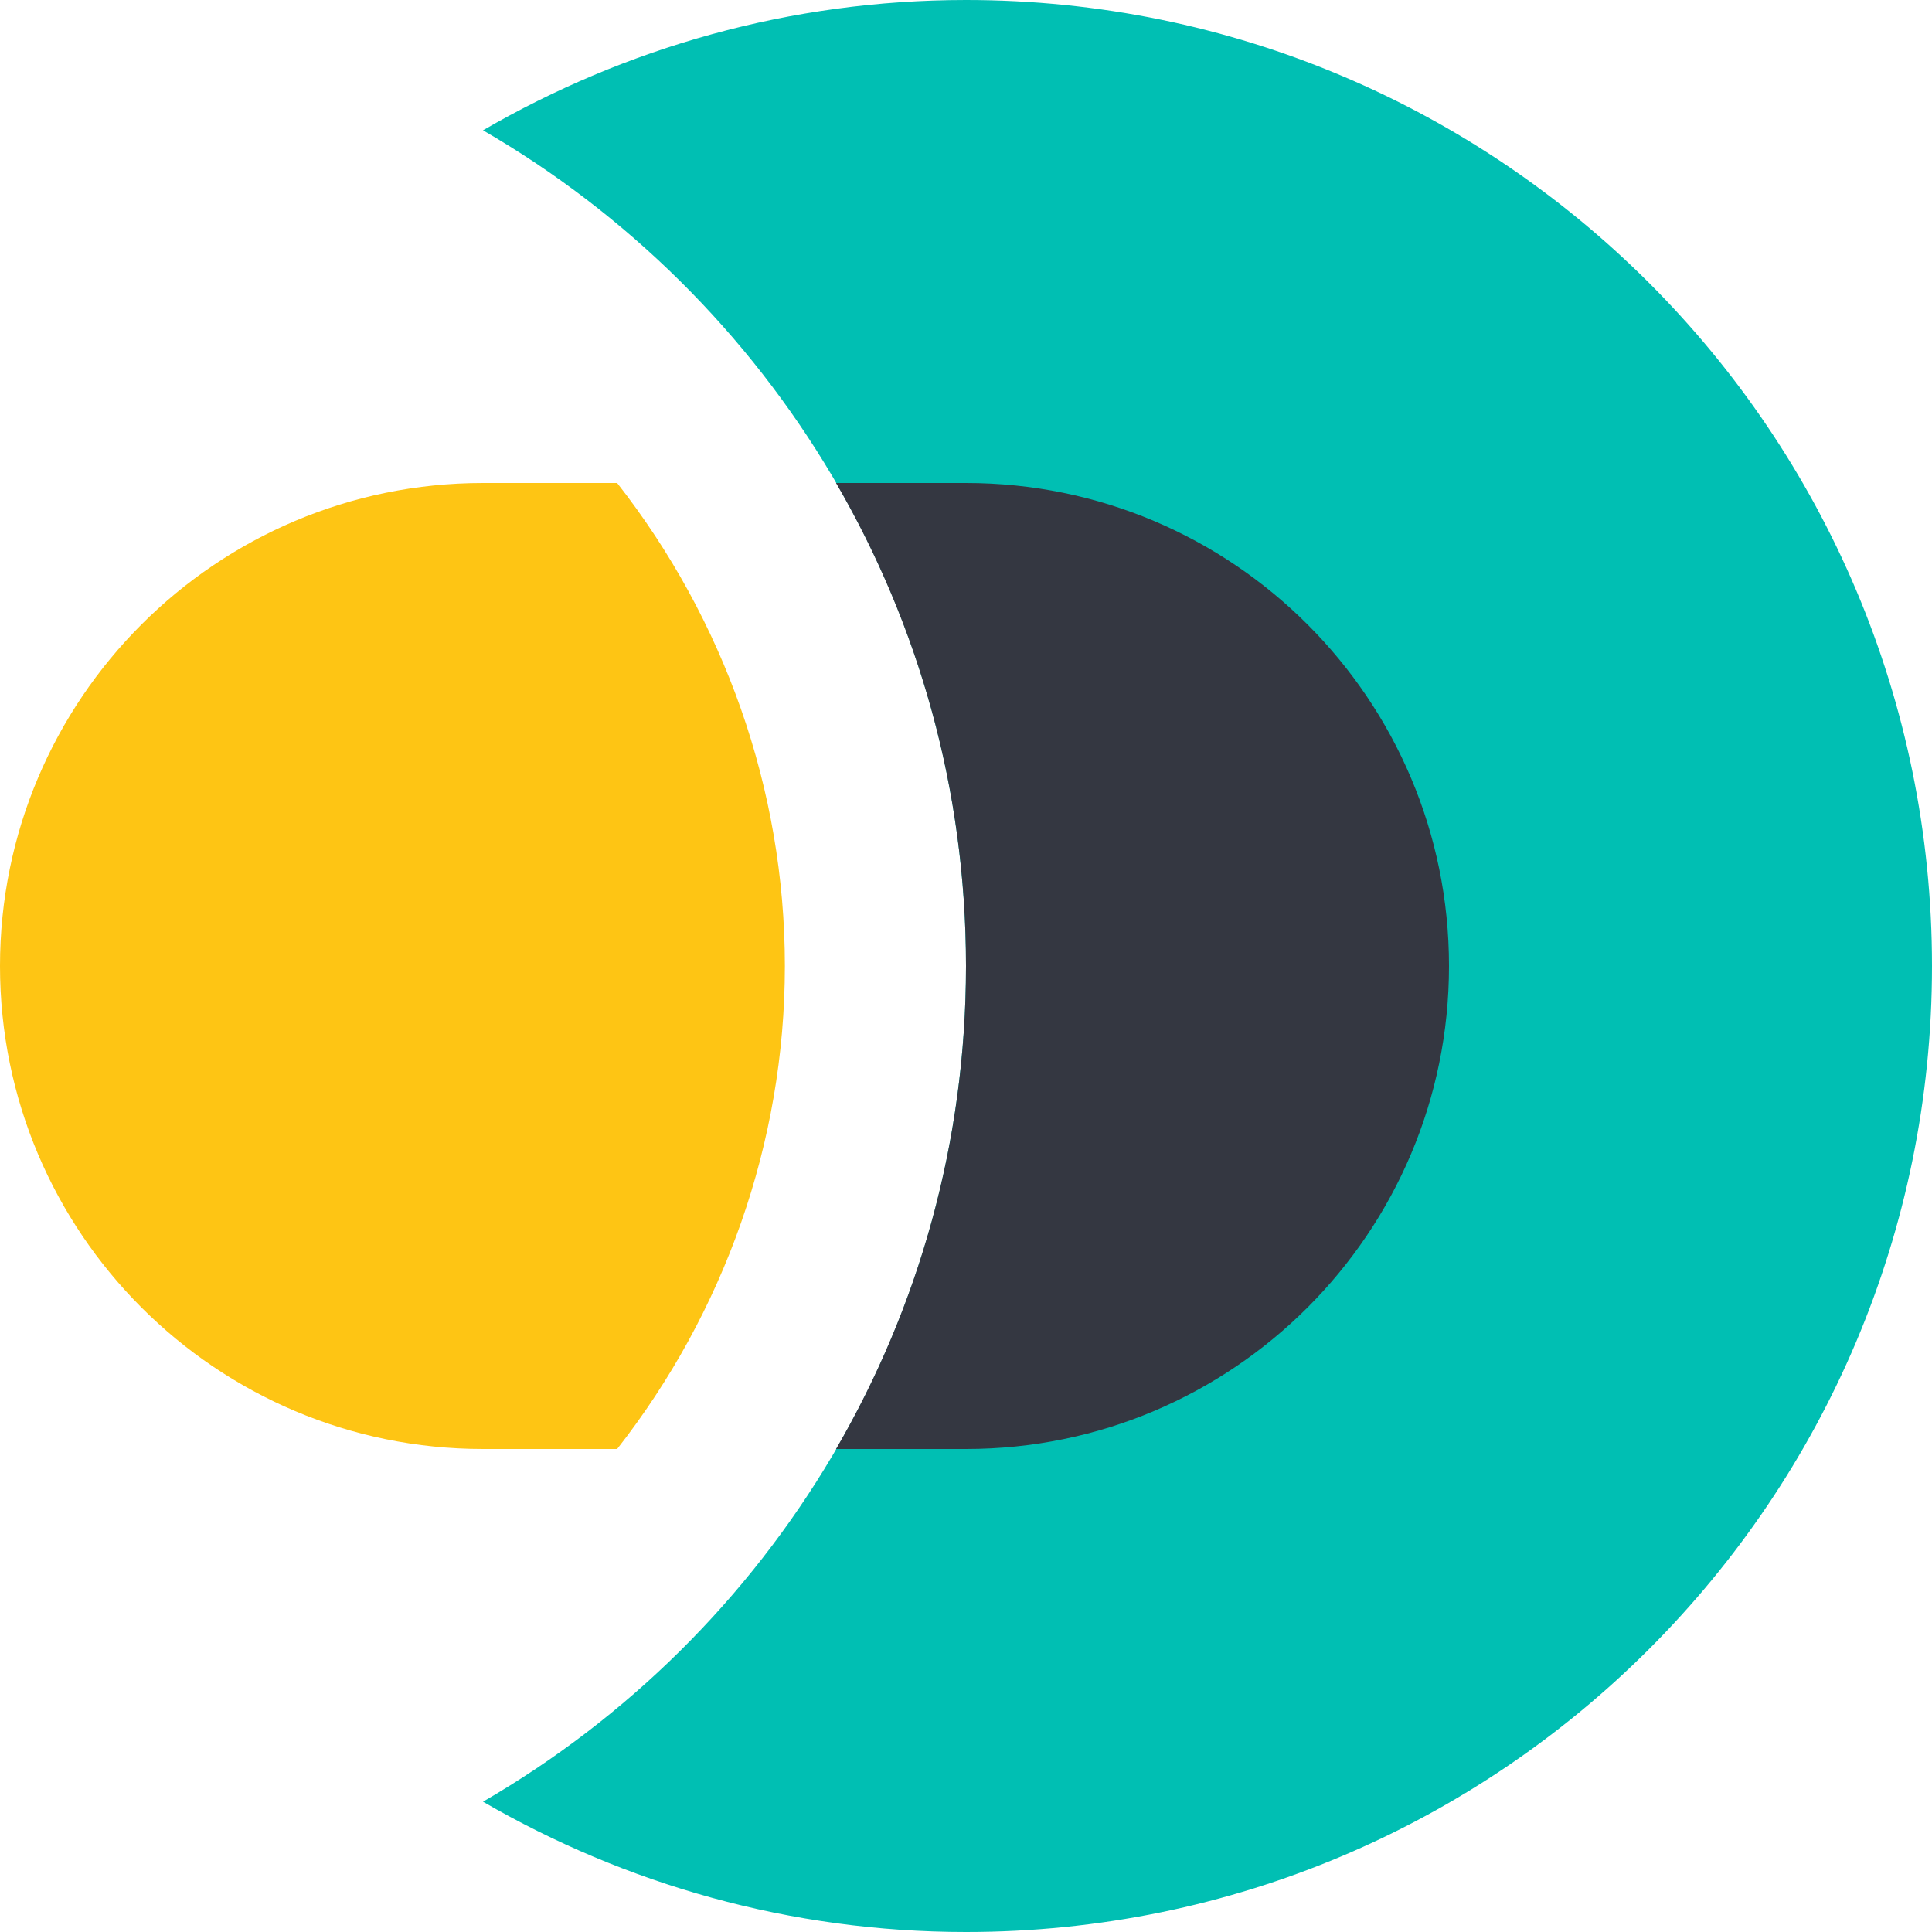
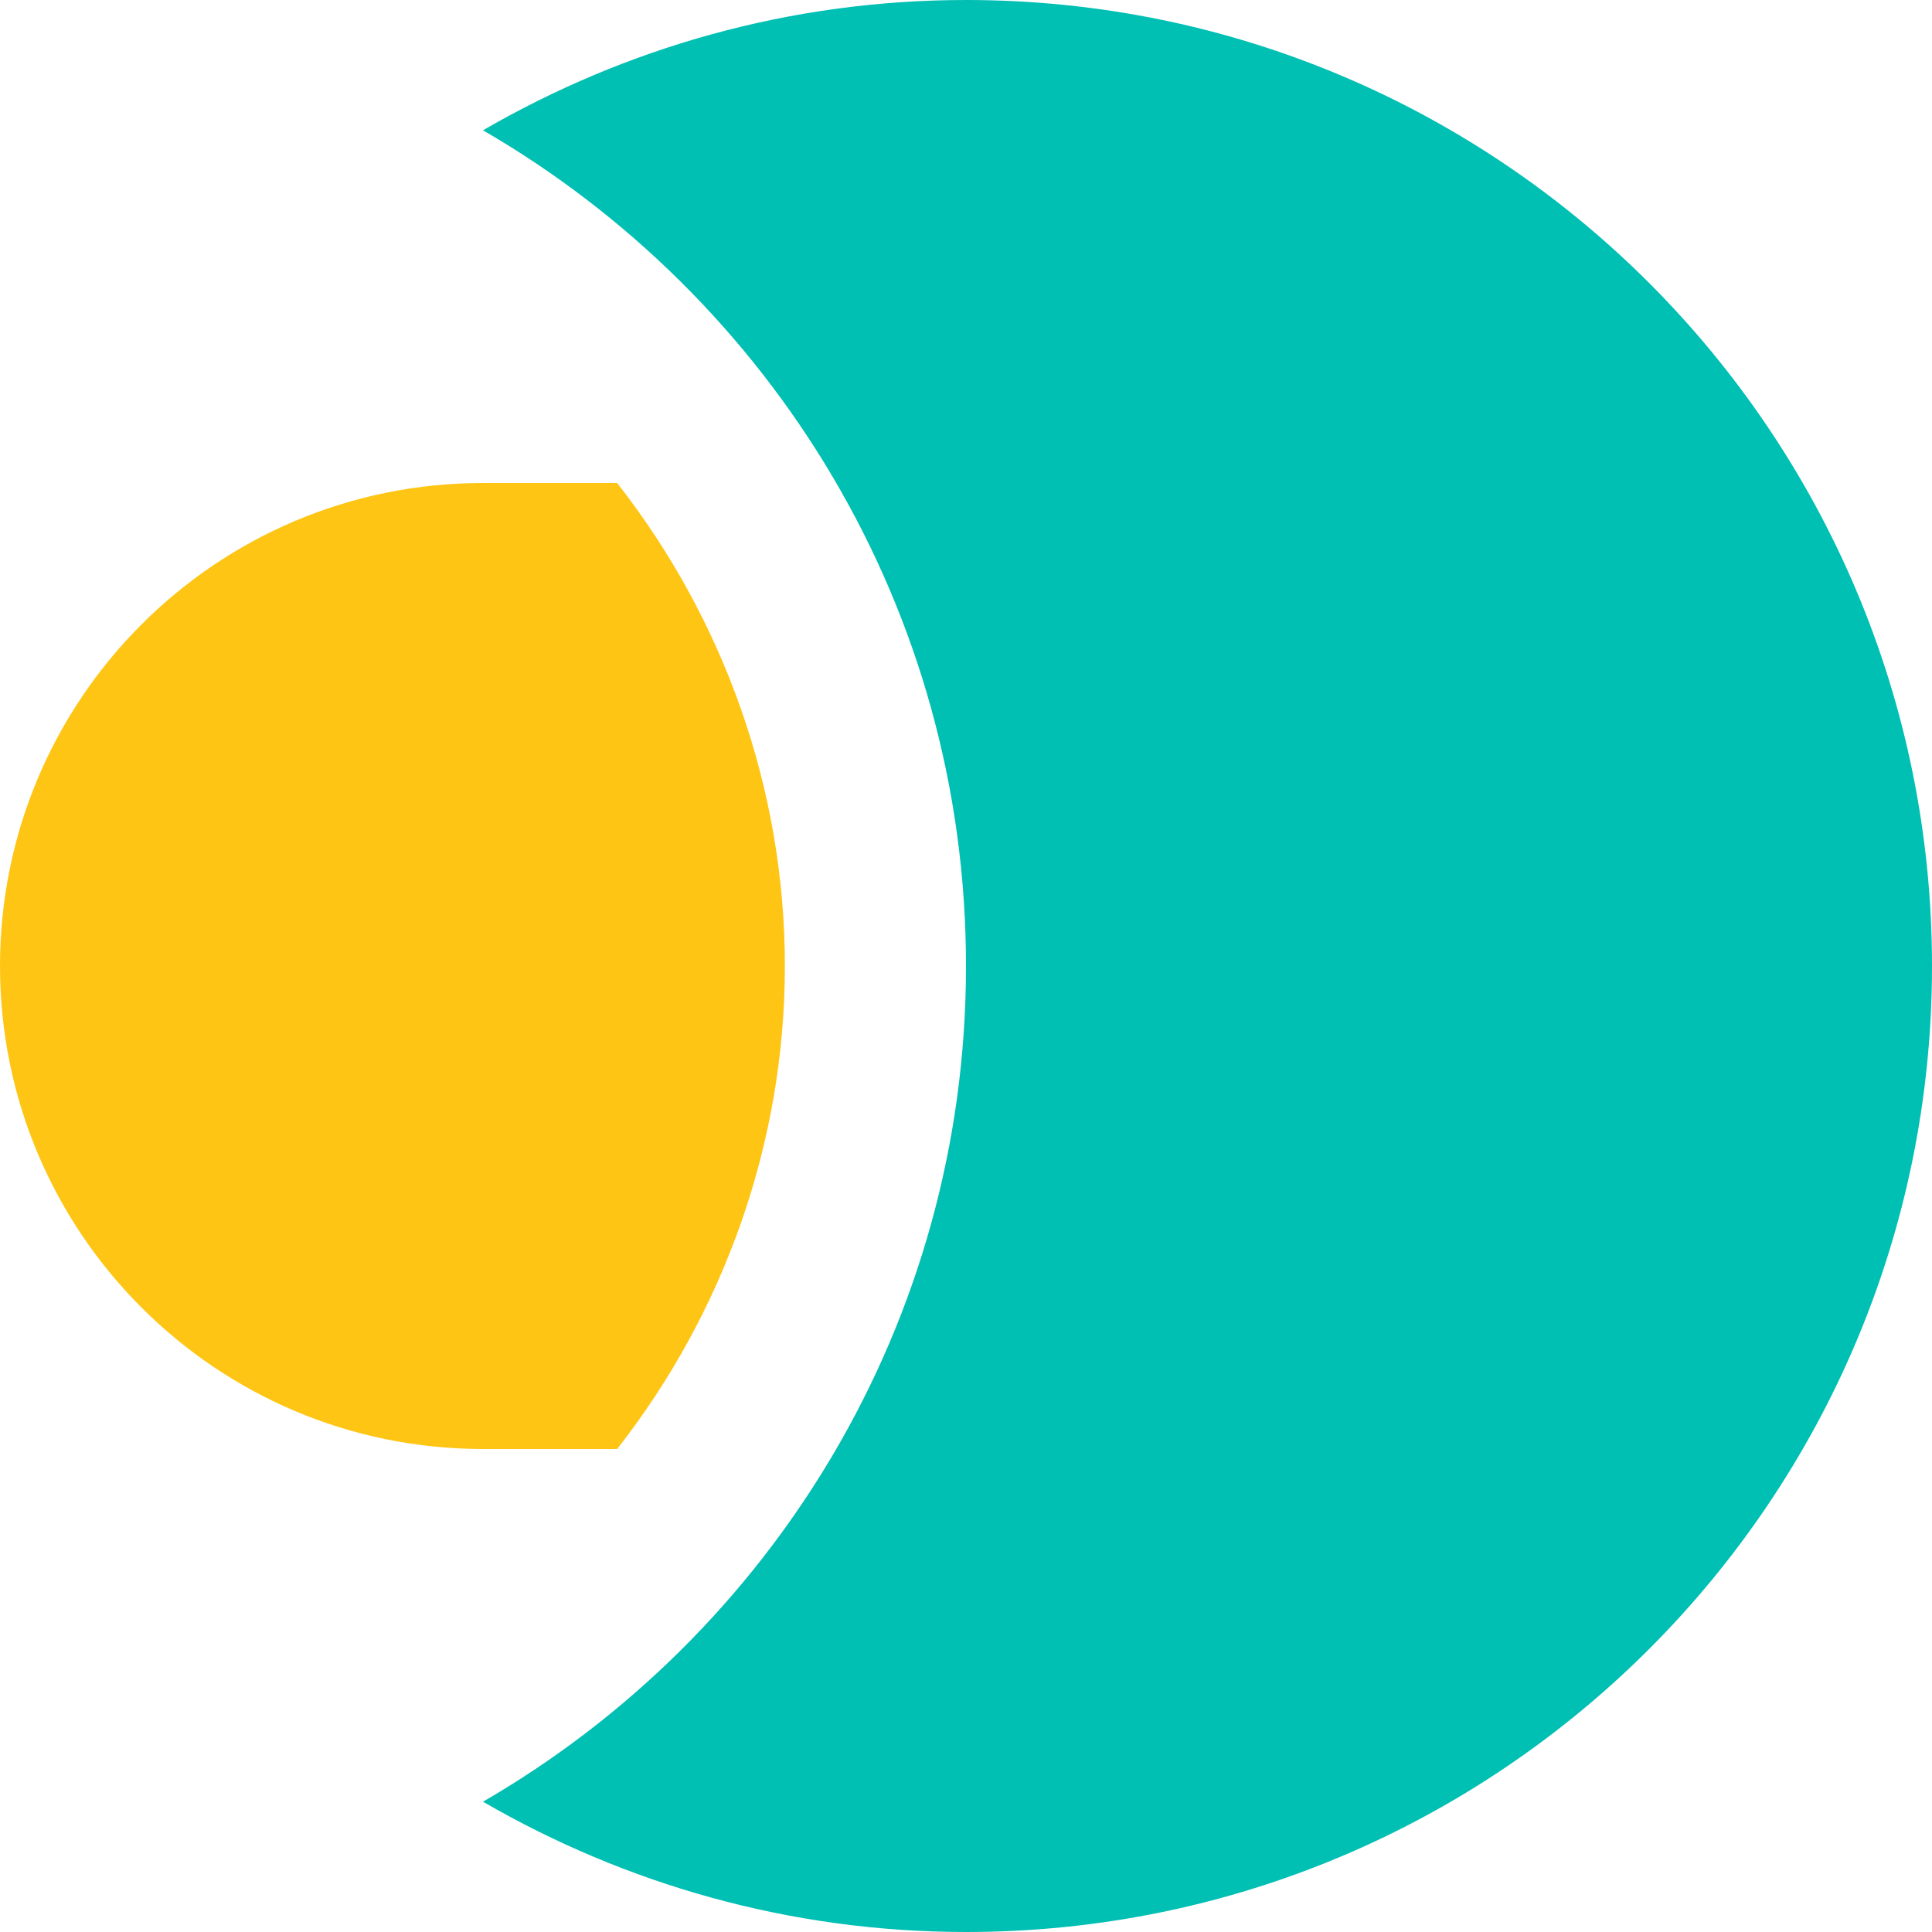
<svg xmlns="http://www.w3.org/2000/svg" width="32" height="32" viewBox="0 0 32 32">
  <g fill="none" fill-rule="evenodd">
    <path fill="#00BFB3" d="M16,0 C13.082,0 10.355,0.794 8,2.158 C12.777,4.926 16,10.081 16,16 C16,21.919 12.777,27.074 8,29.842 C10.355,31.206 13.082,32 16,32 C24.837,32 32,24.837 32,16 C32,7.163 24.837,0 16,0" />
    <path fill="#FEC514" d="M8,24 L10.222,24 C11.988,21.744 13,18.935 13,16 C13,13.065 11.988,10.256 10.222,8 L8,8 C3.582,8 0,11.582 0,16 C0,20.418 3.582,24 8,24" />
-     <path fill="#343741" d="M16,8 L13.848,8 C15.214,10.353 16,13.082 16,16 C16,18.918 15.214,21.647 13.848,24 L16,24 C20.418,24 24,20.418 24,16 C24,11.582 20.418,8 16,8" />
+     <path class="euiIcon__fillNegative" d="M16,8 L13.848,8 C15.214,10.353 16,13.082 16,16 C16,18.918 15.214,21.647 13.848,24 L16,24 C20.418,24 24,20.418 24,16 C24,11.582 20.418,8 16,8" />
  </g>
</svg>
